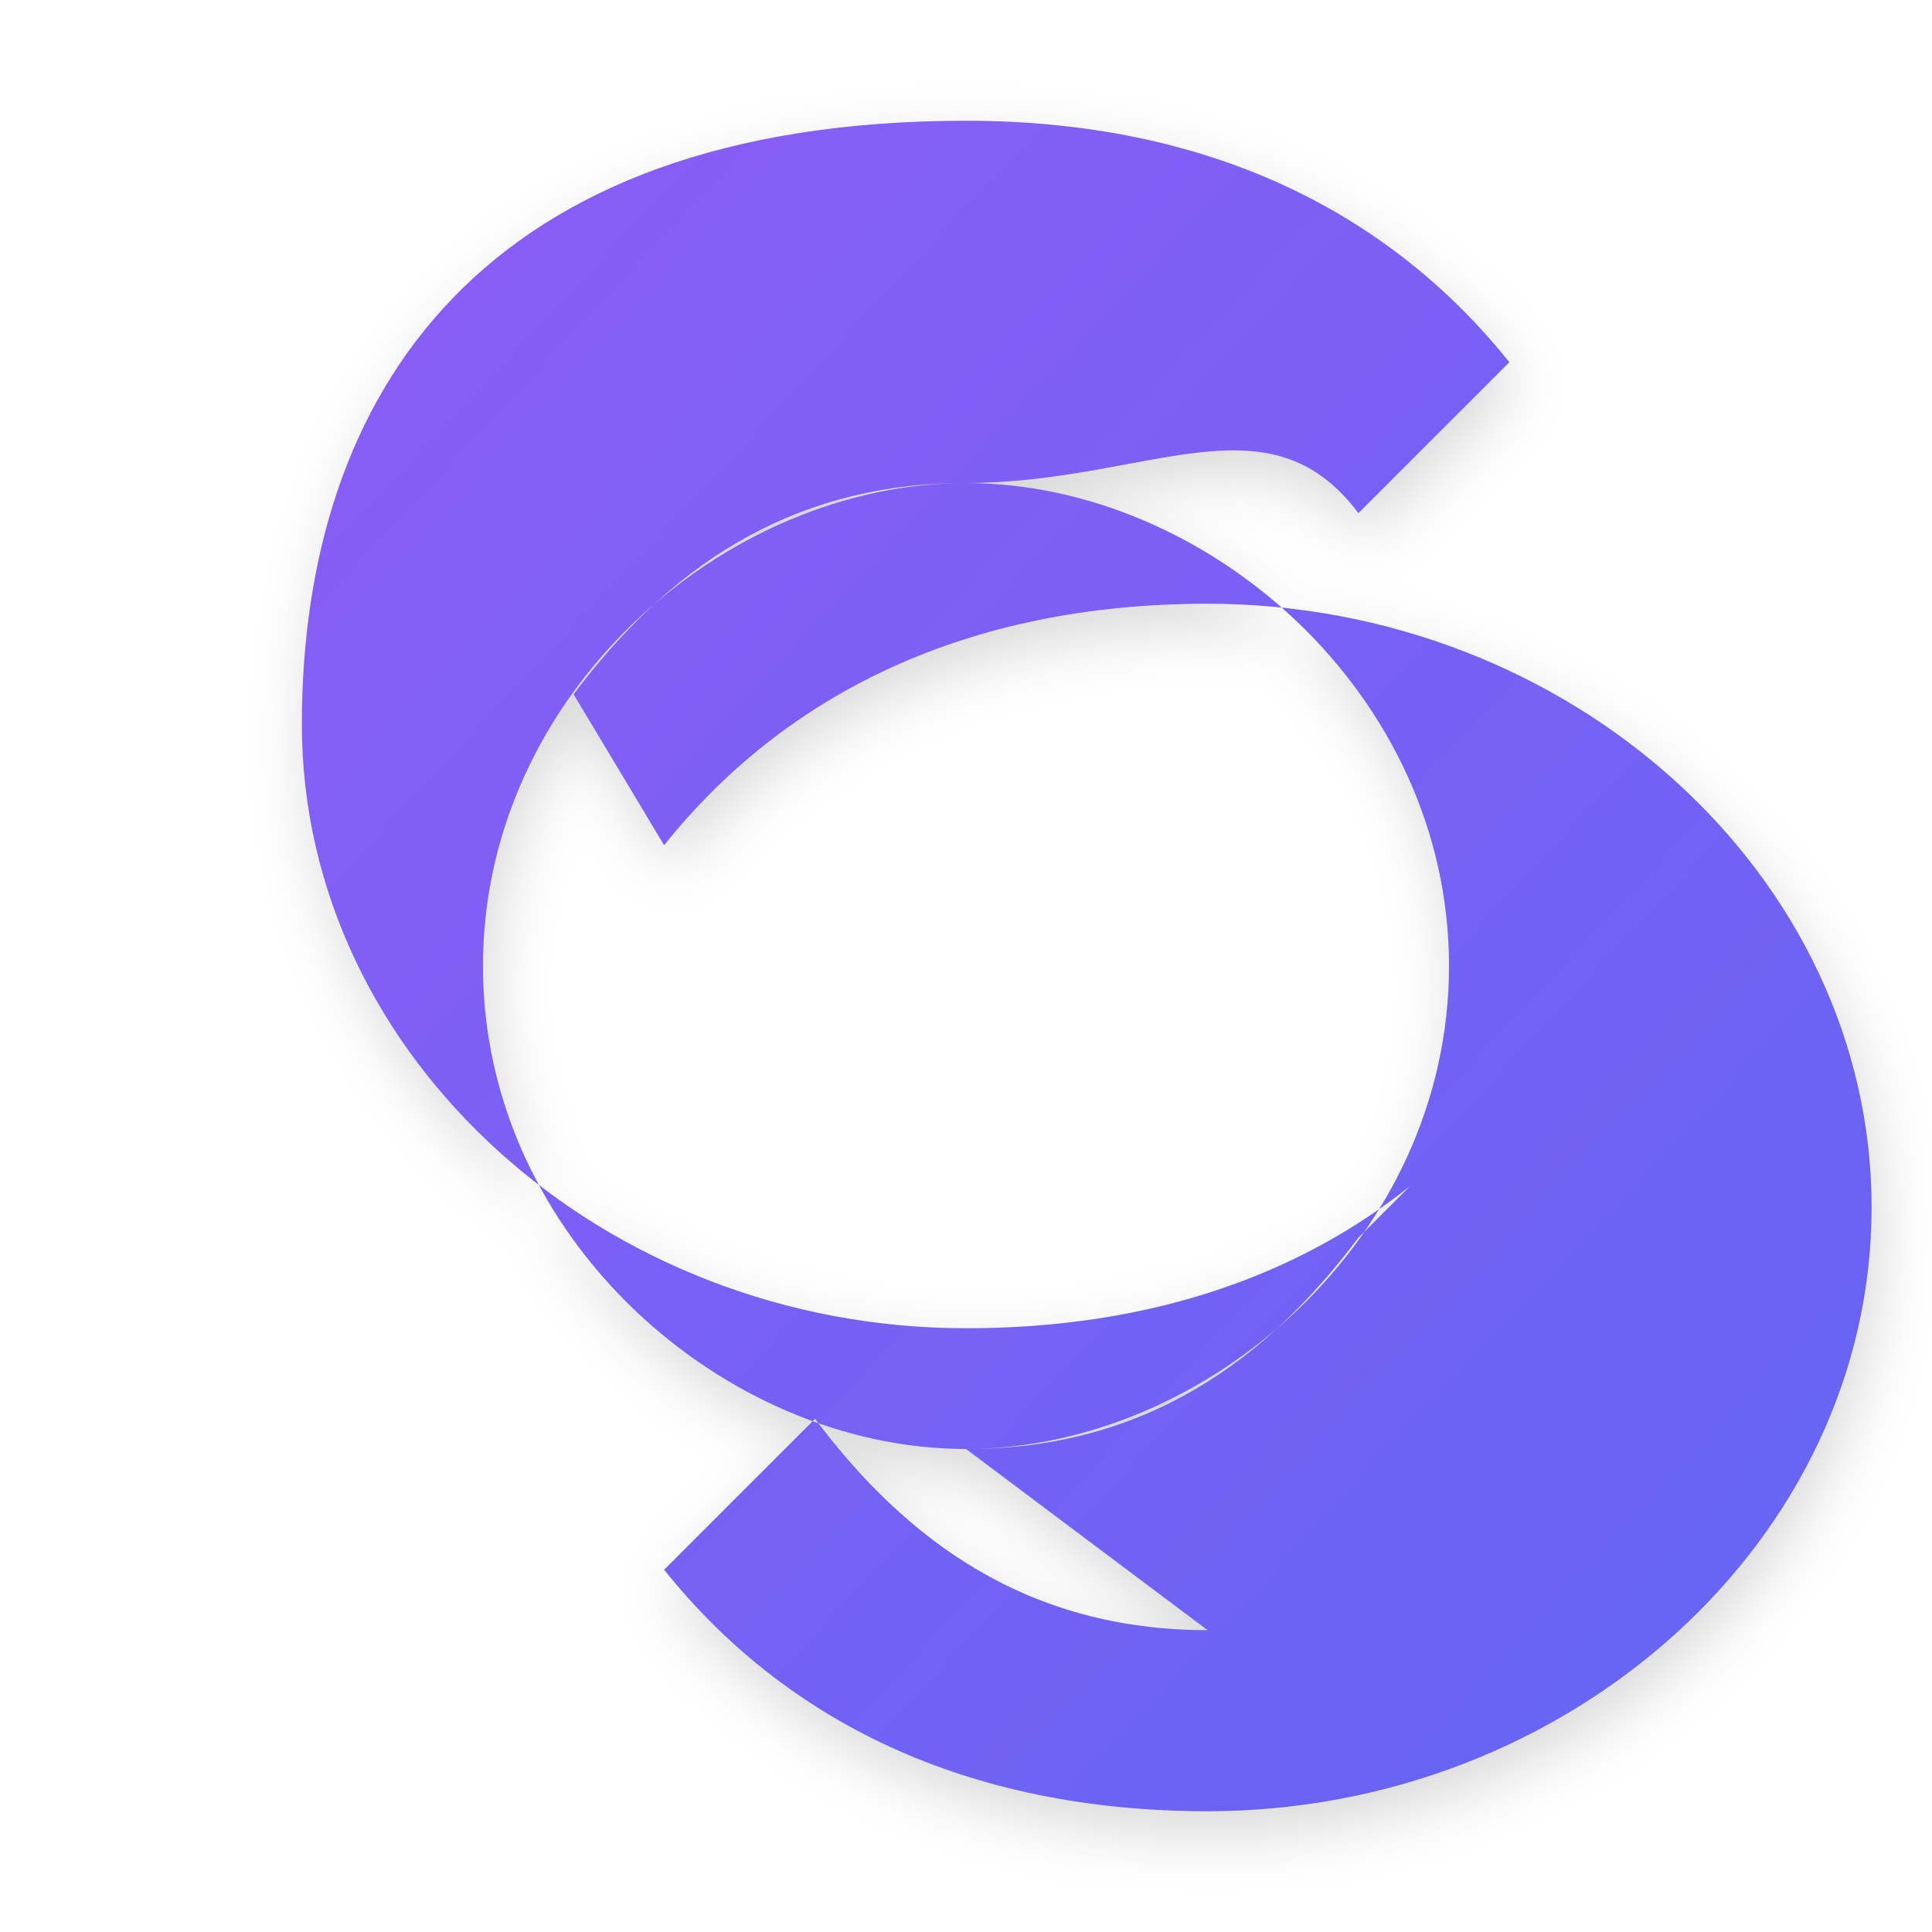
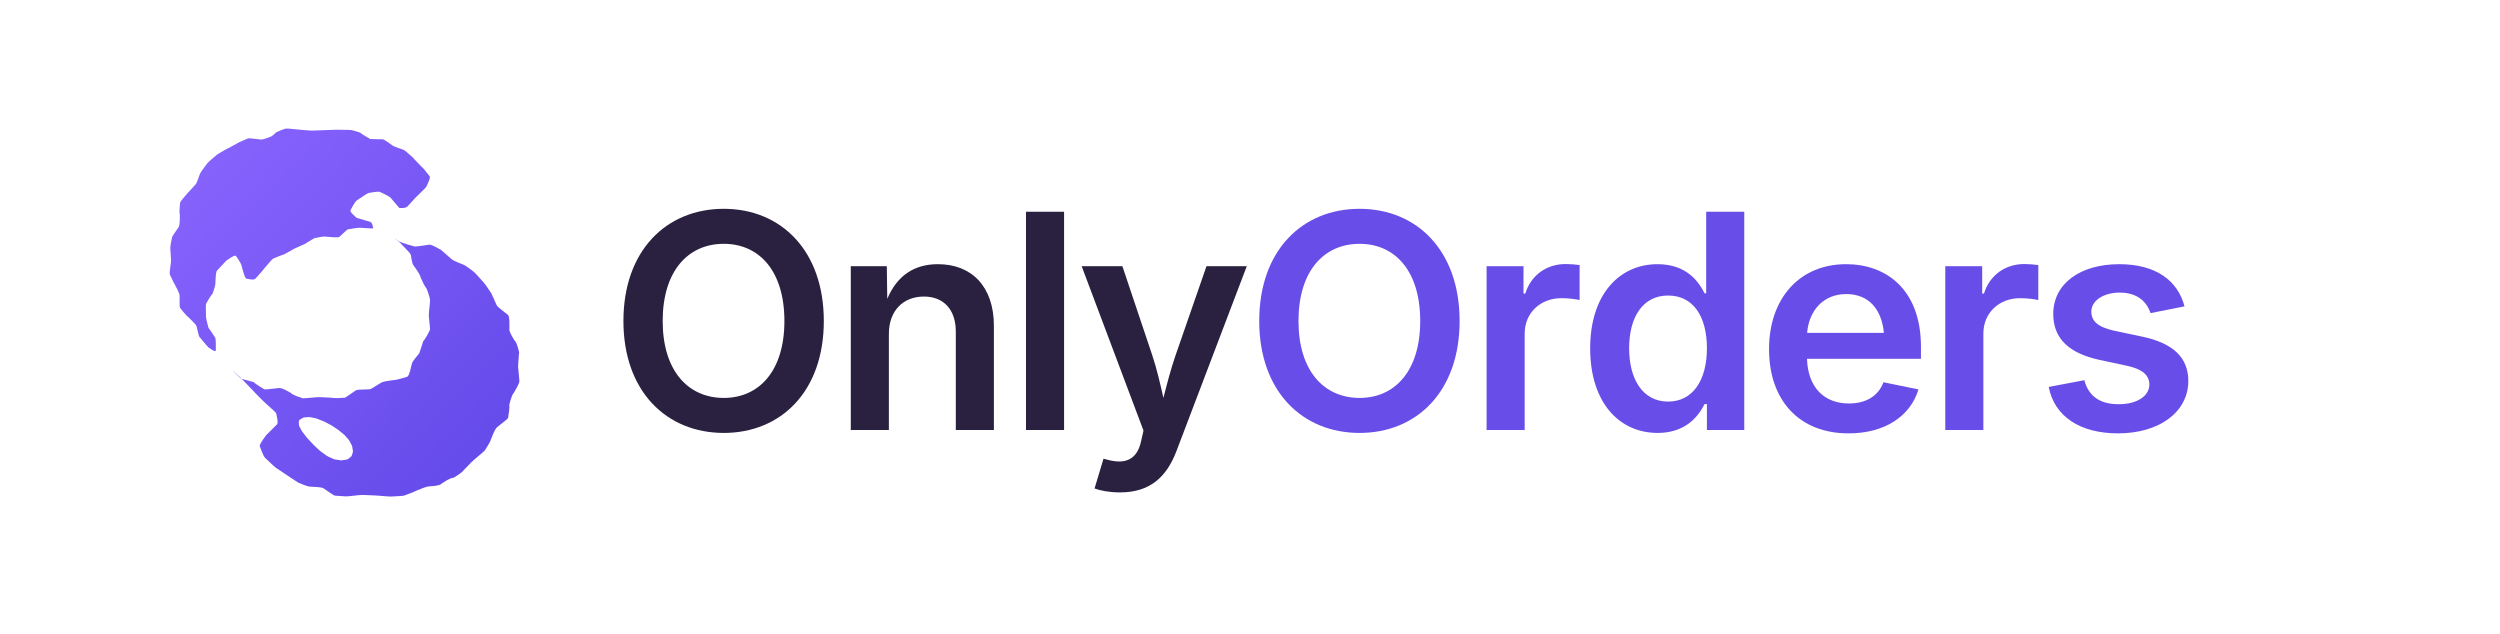
- <svg xmlns="http://www.w3.org/2000/svg" viewBox="0 0 512 512" width="100%" height="100%">
+ <svg xmlns="http://www.w3.org/2000/svg" width="1500" height="380" viewBox="0 0 1500 380">
  <defs>
-     <linearGradient id="primary-grad" x1="0%" y1="0%" x2="100%" y2="100%">
-       <stop offset="0%" stop-color="#8B5CF6" />
-       <stop offset="100%" stop-color="#6366F1" />
+     <linearGradient id="markPurple" x1="0" y1="0" x2="1" y2="1">
+       <stop offset="0%" stop-color="#8B65FF" />
+       <stop offset="100%" stop-color="#6048E8" />
    </linearGradient>
-     <linearGradient id="secondary-grad" x1="0%" y1="0%" x2="100%" y2="100%">
-       <stop offset="0%" stop-color="#3B82F6" />
-       <stop offset="100%" stop-color="#06B6D4" />
-     </linearGradient>
-     <filter id="shadow" x="-10%" y="-10%" width="120%" height="120%">
-       <feDropShadow dx="2" dy="6" stdDeviation="8" flood-opacity="0.15" />
-     </filter>
  </defs>
-   <path d="M256 128C192 128 128 184 128 256s64 128 128 128c48 0 80-24 104-56L400 288c-32 40-80 64-144 64-96 0-176-72-176-160S128 32 256 32c64 0 112 24 144 64l-40 40C336 104 304 128 256 128zm0 256c64 0 128-56 128-128s-64-128-128-128c-48 0-80 24-104 56L176 224c32-40 80-64 144-64 96 0 176 72 176 160s-80 160-176 160c-64 0-112-24-144-64l40-40c24 32 56 56 104 56z" fill="url(#primary-grad)" filter="url(#shadow)" />
+   <g transform="translate(65 62) scale(5.35)">
+     <path d="M 32.05,15.09 C 32.31,15.29 32.46,15.40 32.61,15.53 C 33.71,16.64 33.85,16.82 33.92,16.98 C 34.07,17.93 34.13,18.05 34.23,18.18 C 34.97,19.19 34.98,19.36 35.02,19.52 C 35.48,20.55 35.61,20.67 35.71,20.81 C 36.10,21.86 36.09,22.03 36.08,22.20 C 35.95,23.46 35.94,23.65 35.94,23.83 C 36.06,25.08 36.09,25.25 36.07,25.41 C 35.58,26.41 35.42,26.54 35.32,26.67 C 34.95,27.76 34.93,27.91 34.86,28.05 C 34.11,28.93 34.05,29.10 34.02,29.28 C 33.76,30.47 33.64,30.58 33.51,30.67 C 32.34,31.02 32.16,31.03 31.98,31.04 C 30.86,31.18 30.72,31.26 30.58,31.34 C 29.60,31.96 29.46,32.03 29.30,32.07 C 28.09,32.10 27.92,32.12 27.77,32.18 C 26.82,32.83 26.69,32.94 26.55,33.01 C 25.36,33.10 25.16,33.04 24.97,33.01 C 23.73,32.94 23.56,32.95 23.39,32.96 C 22.18,33.06 22.00,33.08 21.82,33.08 C 20.70,32.73 20.59,32.59 20.46,32.47 C 19.49,31.91 19.31,31.92 19.13,31.93 C 17.84,32.08 17.66,32.09 17.49,32.07 C 16.52,31.50 16.41,31.35 16.28,31.26 C 15.16,30.96 14.97,30.91 14.81,30.82 C 13.99,30.03 13.98,29.98 14.01,30.00 C 14.77,30.71 14.95,30.89 15.12,31.06 C 16.27,32.27 16.40,32.40 16.52,32.53 C 17.30,33.33 17.41,33.43 17.53,33.54 C 18.54,34.45 18.71,34.60 18.82,34.75 C 19.06,35.76 18.99,35.89 18.90,36.02 C 18.00,36.94 17.84,37.07 17.71,37.20 C 17.01,38.16 16.98,38.30 16.98,38.45 C 17.36,39.48 17.47,39.62 17.58,39.76 C 18.55,40.69 18.70,40.81 18.85,40.91 C 19.81,41.56 19.94,41.64 20.06,41.72 C 20.98,42.32 21.12,42.42 21.26,42.52 C 22.33,42.98 22.50,42.98 22.67,42.99 C 23.84,43.04 23.99,43.10 24.14,43.18 C 25.12,43.88 25.27,43.95 25.42,44.00 C 26.56,44.10 26.73,44.08 26.90,44.07 C 28.14,43.93 28.32,43.92 28.51,43.92 C 29.77,43.96 29.95,43.98 30.13,43.99 C 31.37,44.09 31.54,44.10 31.71,44.10 C 32.88,44.04 33.05,44.02 33.21,43.98 C 34.27,43.59 34.42,43.50 34.57,43.43 C 35.63,42.99 35.80,42.97 35.97,42.96 C 37.13,42.89 37.25,42.76 37.37,42.65 C 38.35,41.99 38.55,42.01 38.72,41.99 C 39.65,41.43 39.75,41.27 39.86,41.13 C 40.73,40.22 40.87,40.10 41.01,39.98 C 41.98,39.17 42.10,39.05 42.22,38.93 C 42.84,37.97 42.88,37.81 42.92,37.65 C 43.34,36.59 43.46,36.47 43.58,36.34 C 44.58,35.54 44.73,35.43 44.83,35.29 C 45.02,34.15 44.98,33.96 44.97,33.78 C 45.25,32.68 45.39,32.56 45.50,32.43 C 46.08,31.44 46.09,31.28 46.10,31.11 C 45.99,29.85 45.96,29.66 45.95,29.48 C 46.02,28.26 46.06,28.09 46.07,27.91 C 45.80,26.78 45.64,26.67 45.52,26.55 C 44.92,25.58 44.96,25.39 44.98,25.20 C 45.01,23.97 44.91,23.84 44.80,23.71 C 43.77,22.92 43.65,22.79 43.56,22.65 C 43.08,21.62 43.03,21.46 42.96,21.32 C 42.35,20.38 42.24,20.26 42.13,20.13 C 41.29,19.19 41.16,19.06 41.03,18.93 C 40.08,18.20 39.94,18.14 39.79,18.08 C 38.77,17.68 38.63,17.58 38.50,17.48 C 37.59,16.67 37.46,16.55 37.32,16.44 C 36.33,15.89 36.18,15.86 36.02,15.85 C 34.77,16.03 34.58,16.06 34.38,16.06 C 32.93,15.67 32.73,15.55 32.57,15.46 C 32.06,15.10 32.13,15.14 32.22,15.21 Z M 21.33,35.76 C 21.40,35.56 21.43,35.52 21.47,35.48 C 21.80,35.27 21.86,35.25 21.93,35.23 C 22.43,35.18 22.52,35.18 22.60,35.19 C 23.18,35.30 23.27,35.32 23.36,35.35 C 23.99,35.59 24.08,35.63 24.17,35.67 C 24.82,36.00 24.91,36.05 25.00,36.10 C 25.62,36.50 25.71,36.56 25.79,36.62 C 26.35,37.07 26.42,37.13 26.49,37.20 C 26.93,37.68 26.98,37.76 27.03,37.83 C 27.30,38.33 27.33,38.41 27.35,38.48 C 27.43,38.97 27.43,39.04 27.43,39.10 C 27.31,39.51 27.28,39.57 27.24,39.61 C 26.91,39.89 26.84,39.92 26.78,39.94 C 26.25,40.04 26.17,40.04 26.08,40.04 C 25.46,39.95 25.37,39.93 25.28,39.90 C 24.65,39.62 24.56,39.57 24.47,39.51 C 23.87,39.08 23.79,39.01 23.70,38.94 C 23.13,38.42 23.05,38.33 22.97,38.25 C 22.43,37.68 22.35,37.59 22.28,37.51 C 21.82,36.93 21.77,36.85 21.71,36.77 C 21.42,36.25 21.40,36.18 21.38,36.12 C 21.34,35.70 21.36,35.65 21.38,35.61 Z M 19.03,3.09 C 18.57,3.47 18.46,3.59 18.34,3.68 C 17.41,4.07 17.25,4.06 17.09,4.05 C 15.95,3.91 15.79,3.91 15.64,3.94 C 14.68,4.34 14.56,4.42 14.43,4.50 C 13.58,4.98 13.46,5.03 13.34,5.08 C 12.44,5.58 12.31,5.67 12.18,5.76 C 11.31,6.49 11.20,6.61 11.09,6.73 C 10.43,7.61 10.36,7.74 10.29,7.87 C 9.96,8.79 9.91,8.91 9.83,9.04 C 9.12,9.84 9.00,9.95 8.89,10.06 C 8.18,10.87 8.11,11.00 8.05,11.13 C 7.94,12.17 7.99,12.35 8.02,12.52 C 8.02,13.61 7.95,13.74 7.89,13.87 C 7.30,14.72 7.22,14.85 7.16,14.98 C 6.94,15.99 6.95,16.14 6.95,16.29 C 7.03,17.40 7.04,17.56 7.03,17.72 C 6.88,18.87 6.87,19.03 6.89,19.18 C 7.30,20.09 7.39,20.21 7.47,20.34 C 7.94,21.24 7.97,21.39 7.99,21.54 C 7.99,22.63 7.99,22.78 8.03,22.92 C 8.68,23.75 8.82,23.85 8.95,23.96 C 9.75,24.73 9.83,24.85 9.89,24.98 C 10.10,25.93 10.15,26.07 10.22,26.20 C 10.98,27.11 11.11,27.26 11.23,27.38 C 11.96,27.88 12.01,27.82 12.05,27.73 C 12.07,26.63 12.04,26.45 11.99,26.29 C 11.41,25.38 11.31,25.28 11.23,25.17 C 10.97,24.23 10.97,24.07 10.95,23.91 C 10.92,22.76 10.93,22.60 10.97,22.46 C 11.48,21.56 11.60,21.45 11.69,21.34 C 12.03,20.40 12.01,20.24 12.01,20.09 C 12.05,19.02 12.11,18.89 12.18,18.77 C 12.95,17.93 13.08,17.79 13.21,17.66 C 14.07,17.05 14.19,17.06 14.30,17.10 C 14.89,17.93 14.93,18.12 14.96,18.29 C 15.27,19.44 15.36,19.57 15.46,19.66 C 16.26,19.83 16.37,19.76 16.49,19.67 C 17.27,18.81 17.39,18.65 17.50,18.50 C 18.26,17.59 18.37,17.50 18.48,17.42 C 19.37,17.03 19.52,17.01 19.66,16.96 C 20.57,16.49 20.69,16.39 20.81,16.32 C 21.73,15.90 21.87,15.85 22.00,15.79 C 22.87,15.26 22.99,15.18 23.12,15.12 C 24.13,14.90 24.30,14.93 24.47,14.96 C 25.63,15.06 25.78,15.03 25.91,14.98 C 26.62,14.33 26.71,14.22 26.83,14.14 C 27.98,13.93 28.18,13.95 28.37,13.96 C 29.52,14.05 29.63,14.04 29.71,14.01 C 29.62,13.49 29.51,13.37 29.38,13.29 C 28.18,12.93 27.99,12.90 27.84,12.84 C 27.16,12.24 27.14,12.12 27.15,12.00 C 27.61,11.13 27.73,11.01 27.86,10.89 C 28.90,10.18 29.05,10.11 29.20,10.05 C 30.17,9.88 30.31,9.90 30.45,9.93 C 31.39,10.37 31.52,10.47 31.65,10.58 C 32.44,11.50 32.54,11.65 32.64,11.74 C 33.37,11.77 33.48,11.64 33.59,11.52 C 34.39,10.63 34.51,10.52 34.62,10.41 C 35.45,9.61 35.56,9.49 35.66,9.36 C 36.08,8.46 36.09,8.33 36.05,8.21 C 35.42,7.37 35.28,7.25 35.15,7.13 C 34.32,6.28 34.22,6.16 34.11,6.04 C 33.35,5.35 33.23,5.27 33.10,5.21 C 32.13,4.88 32.00,4.81 31.87,4.73 C 31.04,4.12 30.90,4.07 30.76,4.03 C 29.68,4.01 29.52,4.02 29.37,4.00 C 28.48,3.50 28.37,3.38 28.25,3.29 C 27.31,2.97 27.15,2.98 27.00,2.98 C 25.88,2.96 25.72,2.96 25.56,2.96 C 24.45,2.99 24.30,3.00 24.15,3.01 C 23.08,3.06 22.93,3.06 22.78,3.06 C 21.66,2.98 21.49,2.96 21.32,2.94 C 20.18,2.82 20.02,2.82 19.87,2.83 C 18.91,3.17 18.80,3.27 18.68,3.37 Z" fill="url(#markPurple)" fill-rule="evenodd" />
+   </g>
+   <g transform="translate(365 258) scale(0.08789062 -0.08789062)">
+     <path d="M788 -20C1178 -20 1471 263 1471 744C1471 1226 1178 1510 788 1510C397 1510 103 1226 103 744C103 264 397 -20 788 -20ZM788 219C544 219 371 405 371 744C371 1085 544 1271 788 1271C1030 1271 1202 1086 1202 744C1202 404 1030 219 788 219Z" transform="translate(0.00 0)" fill="#29213F" />
+     <path d="M398 655C398 817 498 911 637 911C773 911 855 821 855 671V0H1115V711C1115 980 963 1132 733 1132C569 1132 453 1052 387 895L384 1118H138V0H398Z" transform="translate(1517.11 0)" fill="#29213F" />
+     <path d="M398 1490H138V0H398Z" transform="translate(2713.22 0)" fill="#29213F" />
+     <path d="M127 -399C162 -413 227 -426 301 -426C503 -426 618 -323 686 -144L1166 1118H891L680 510C647 414 622 317 597 219C575 317 553 413 521 510L317 1118H39L461 -4L445 -75C418 -203 336 -235 219 -204L188 -196Z" transform="translate(3192.33 0)" fill="#29213F" />
+   </g>
+   <g transform="translate(746.4844 258) scale(0.08789062 -0.08789062)">
+     <path d="M788 -20C1178 -20 1471 263 1471 744C1471 1226 1178 1510 788 1510C397 1510 103 1226 103 744C103 264 397 -20 788 -20ZM788 219C544 219 371 405 371 744C371 1085 544 1271 788 1271C1030 1271 1202 1086 1202 744C1202 404 1030 219 788 219Z" transform="translate(0.00 0)" fill="#694DE8" />
+     <path d="M138 0H398V658C398 800 505 900 650 900C696 900 751 893 773 887V1126C748 1130 707 1133 678 1133C550 1133 442 1060 402 931H390V1118H138Z" transform="translate(1517.11 0)" fill="#694DE8" />
+     <path d="M550 -20C743 -20 829 96 870 177H886V0H1141V1490H881V933H870C830 1012 748 1132 549 1132C291 1132 89 929 89 557C89 190 285 -20 550 -20ZM621 194C447 194 355 348 355 558C355 766 445 918 621 918C792 918 886 776 886 558C886 340 790 194 621 194Z" transform="translate(2273.22 0)" fill="#694DE8" />
+     <path d="M632 -23C881 -23 1055 96 1109 277L870 326C835 231 749 181 635 181C468 181 355 287 348 486H1126V568C1126 960 888 1132 615 1132C295 1132 89 896 89 552C89 202 295 -23 632 -23ZM349 663C361 812 457 928 616 928C771 928 858 823 873 663Z" transform="translate(3494.33 0)" fill="#694DE8" />
+     <path d="M138 0H398V658C398 800 505 900 650 900C696 900 751 893 773 887V1126C748 1130 707 1133 678 1133C550 1133 442 1060 402 931H390V1118H138Z" transform="translate(4648.44 0)" fill="#694DE8" />
+     <path d="M561 -23C843 -23 1041 123 1041 335C1041 492 940 592 728 637L538 677C424 702 379 743 379 808C379 884 463 938 573 938C693 938 757 876 783 798L1015 844C970 1017 823 1132 570 1132C302 1132 119 999 119 792C119 628 222 525 433 479L624 438C726 416 775 375 775 310C775 234 694 176 566 176C439 176 361 229 331 340L88 294C127 91 304 -23 561 -23Z" transform="translate(5404.56 0)" fill="#694DE8" />
+   </g>
</svg>
